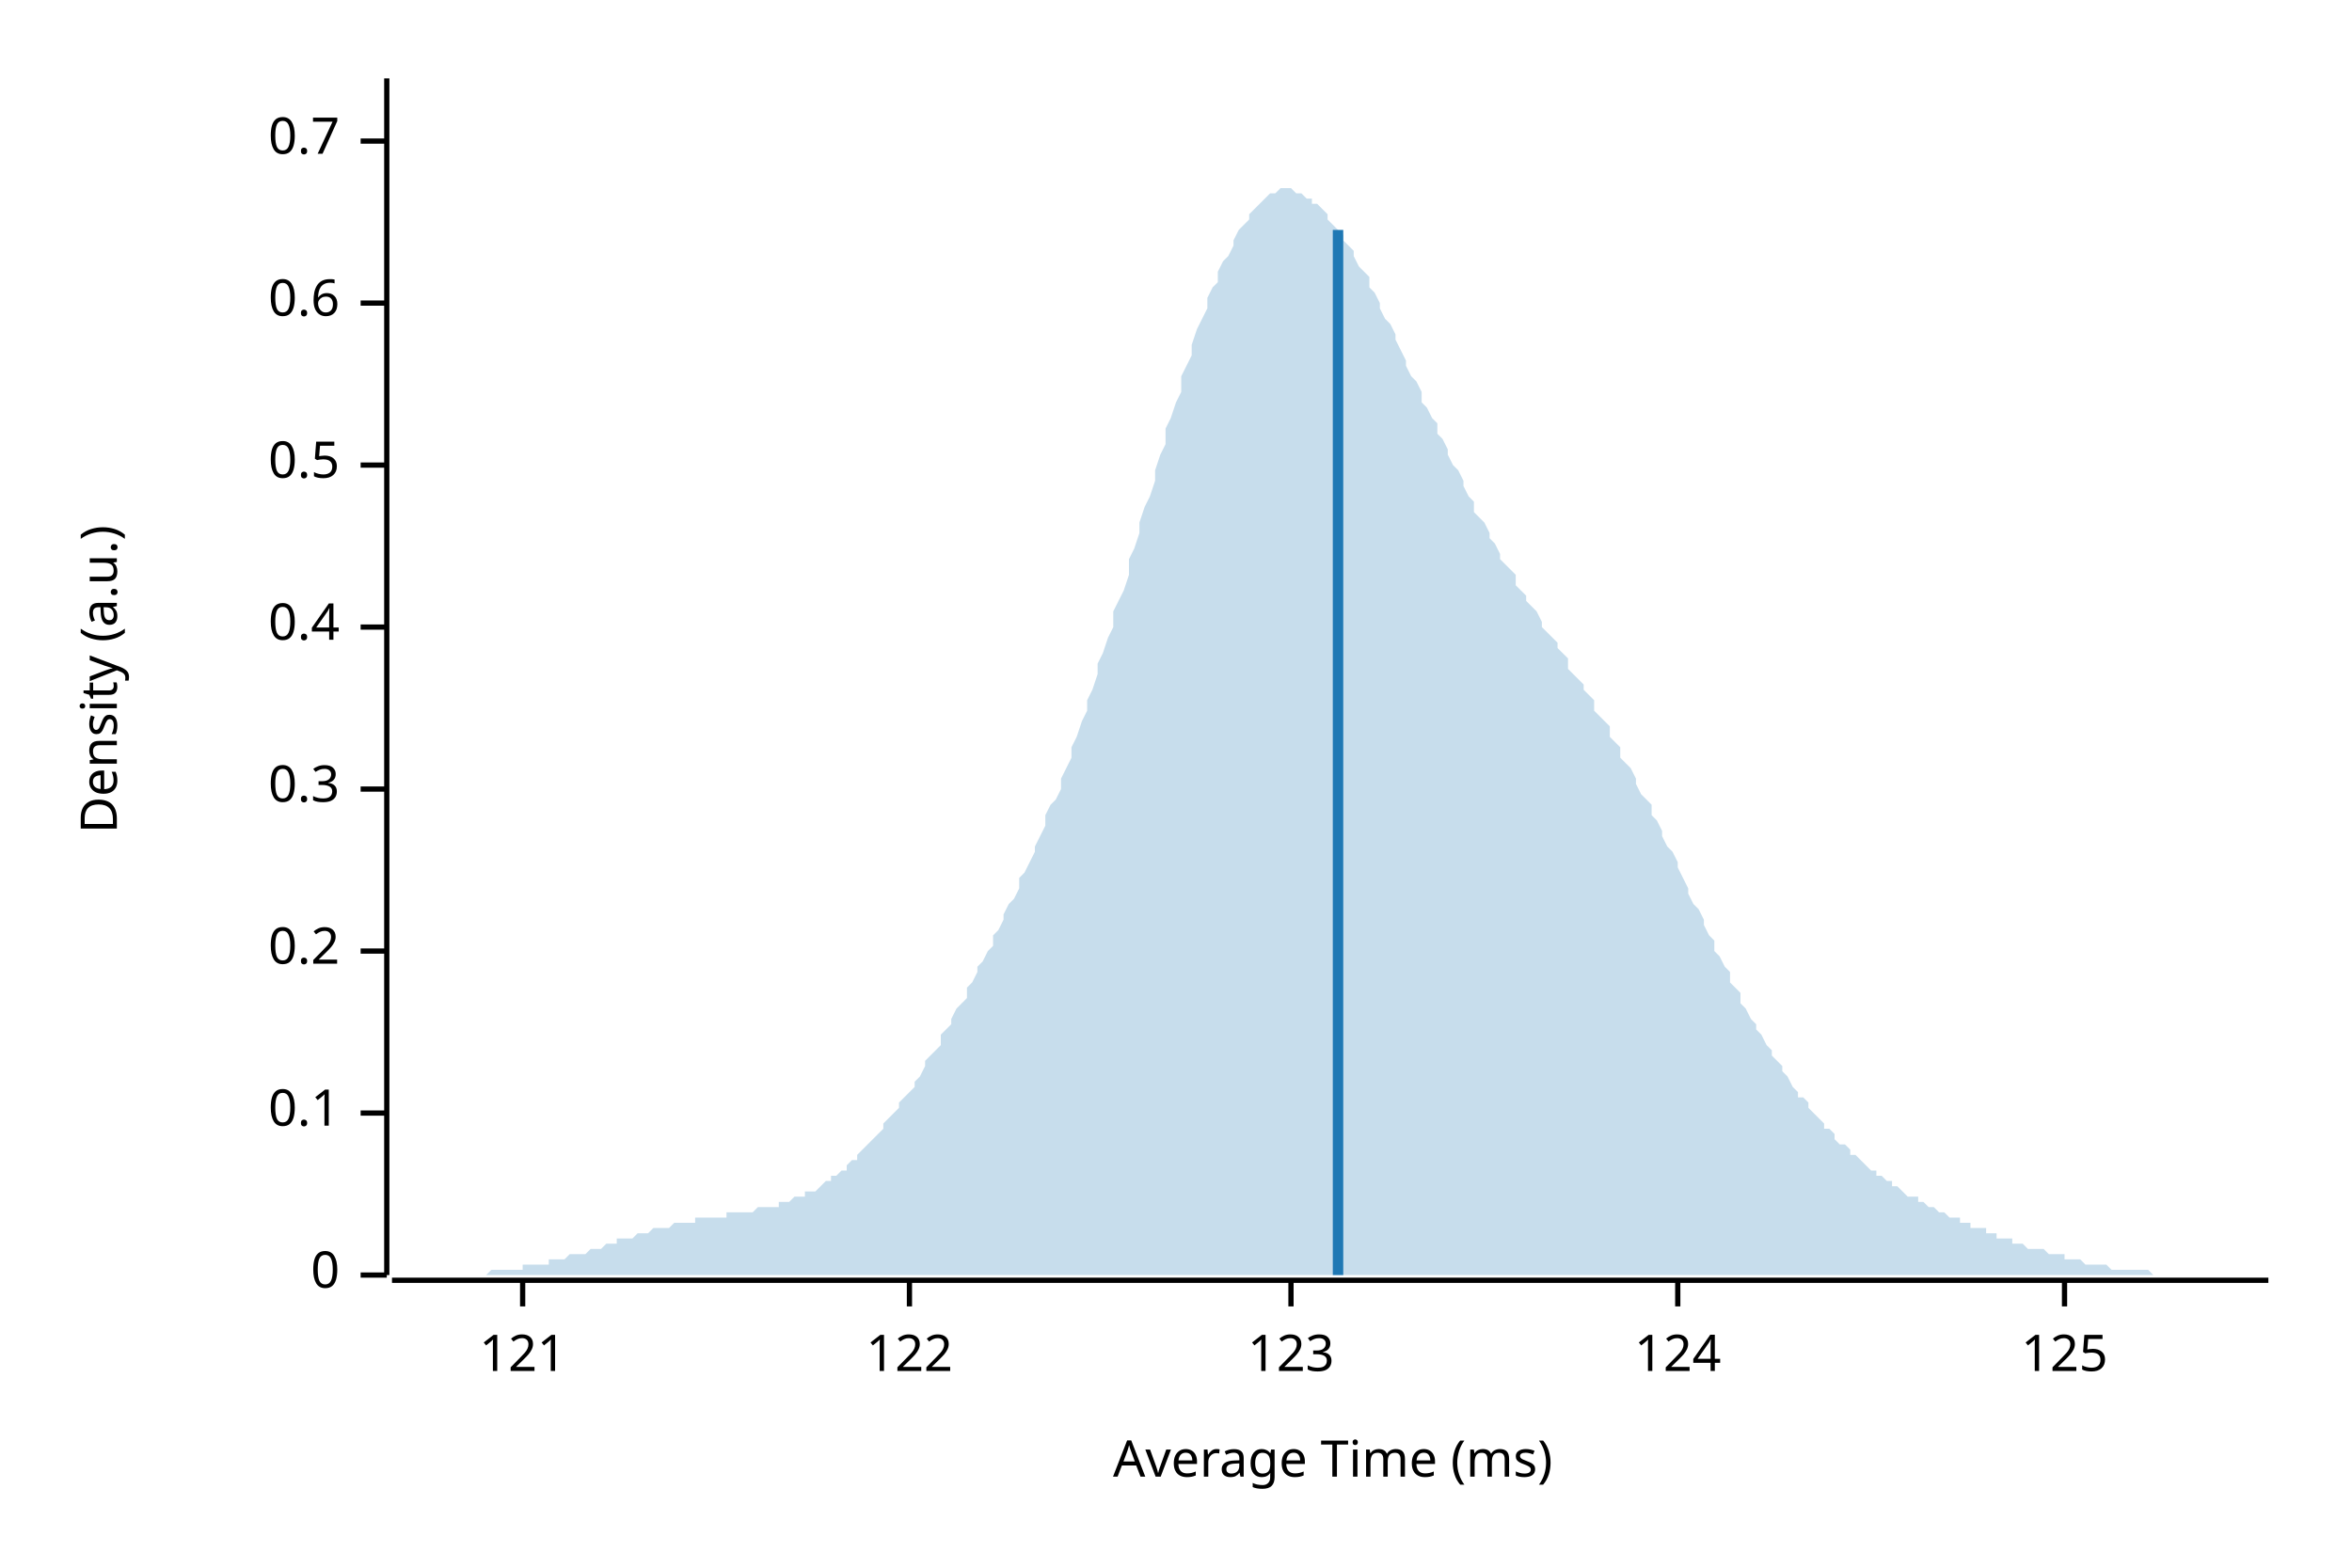
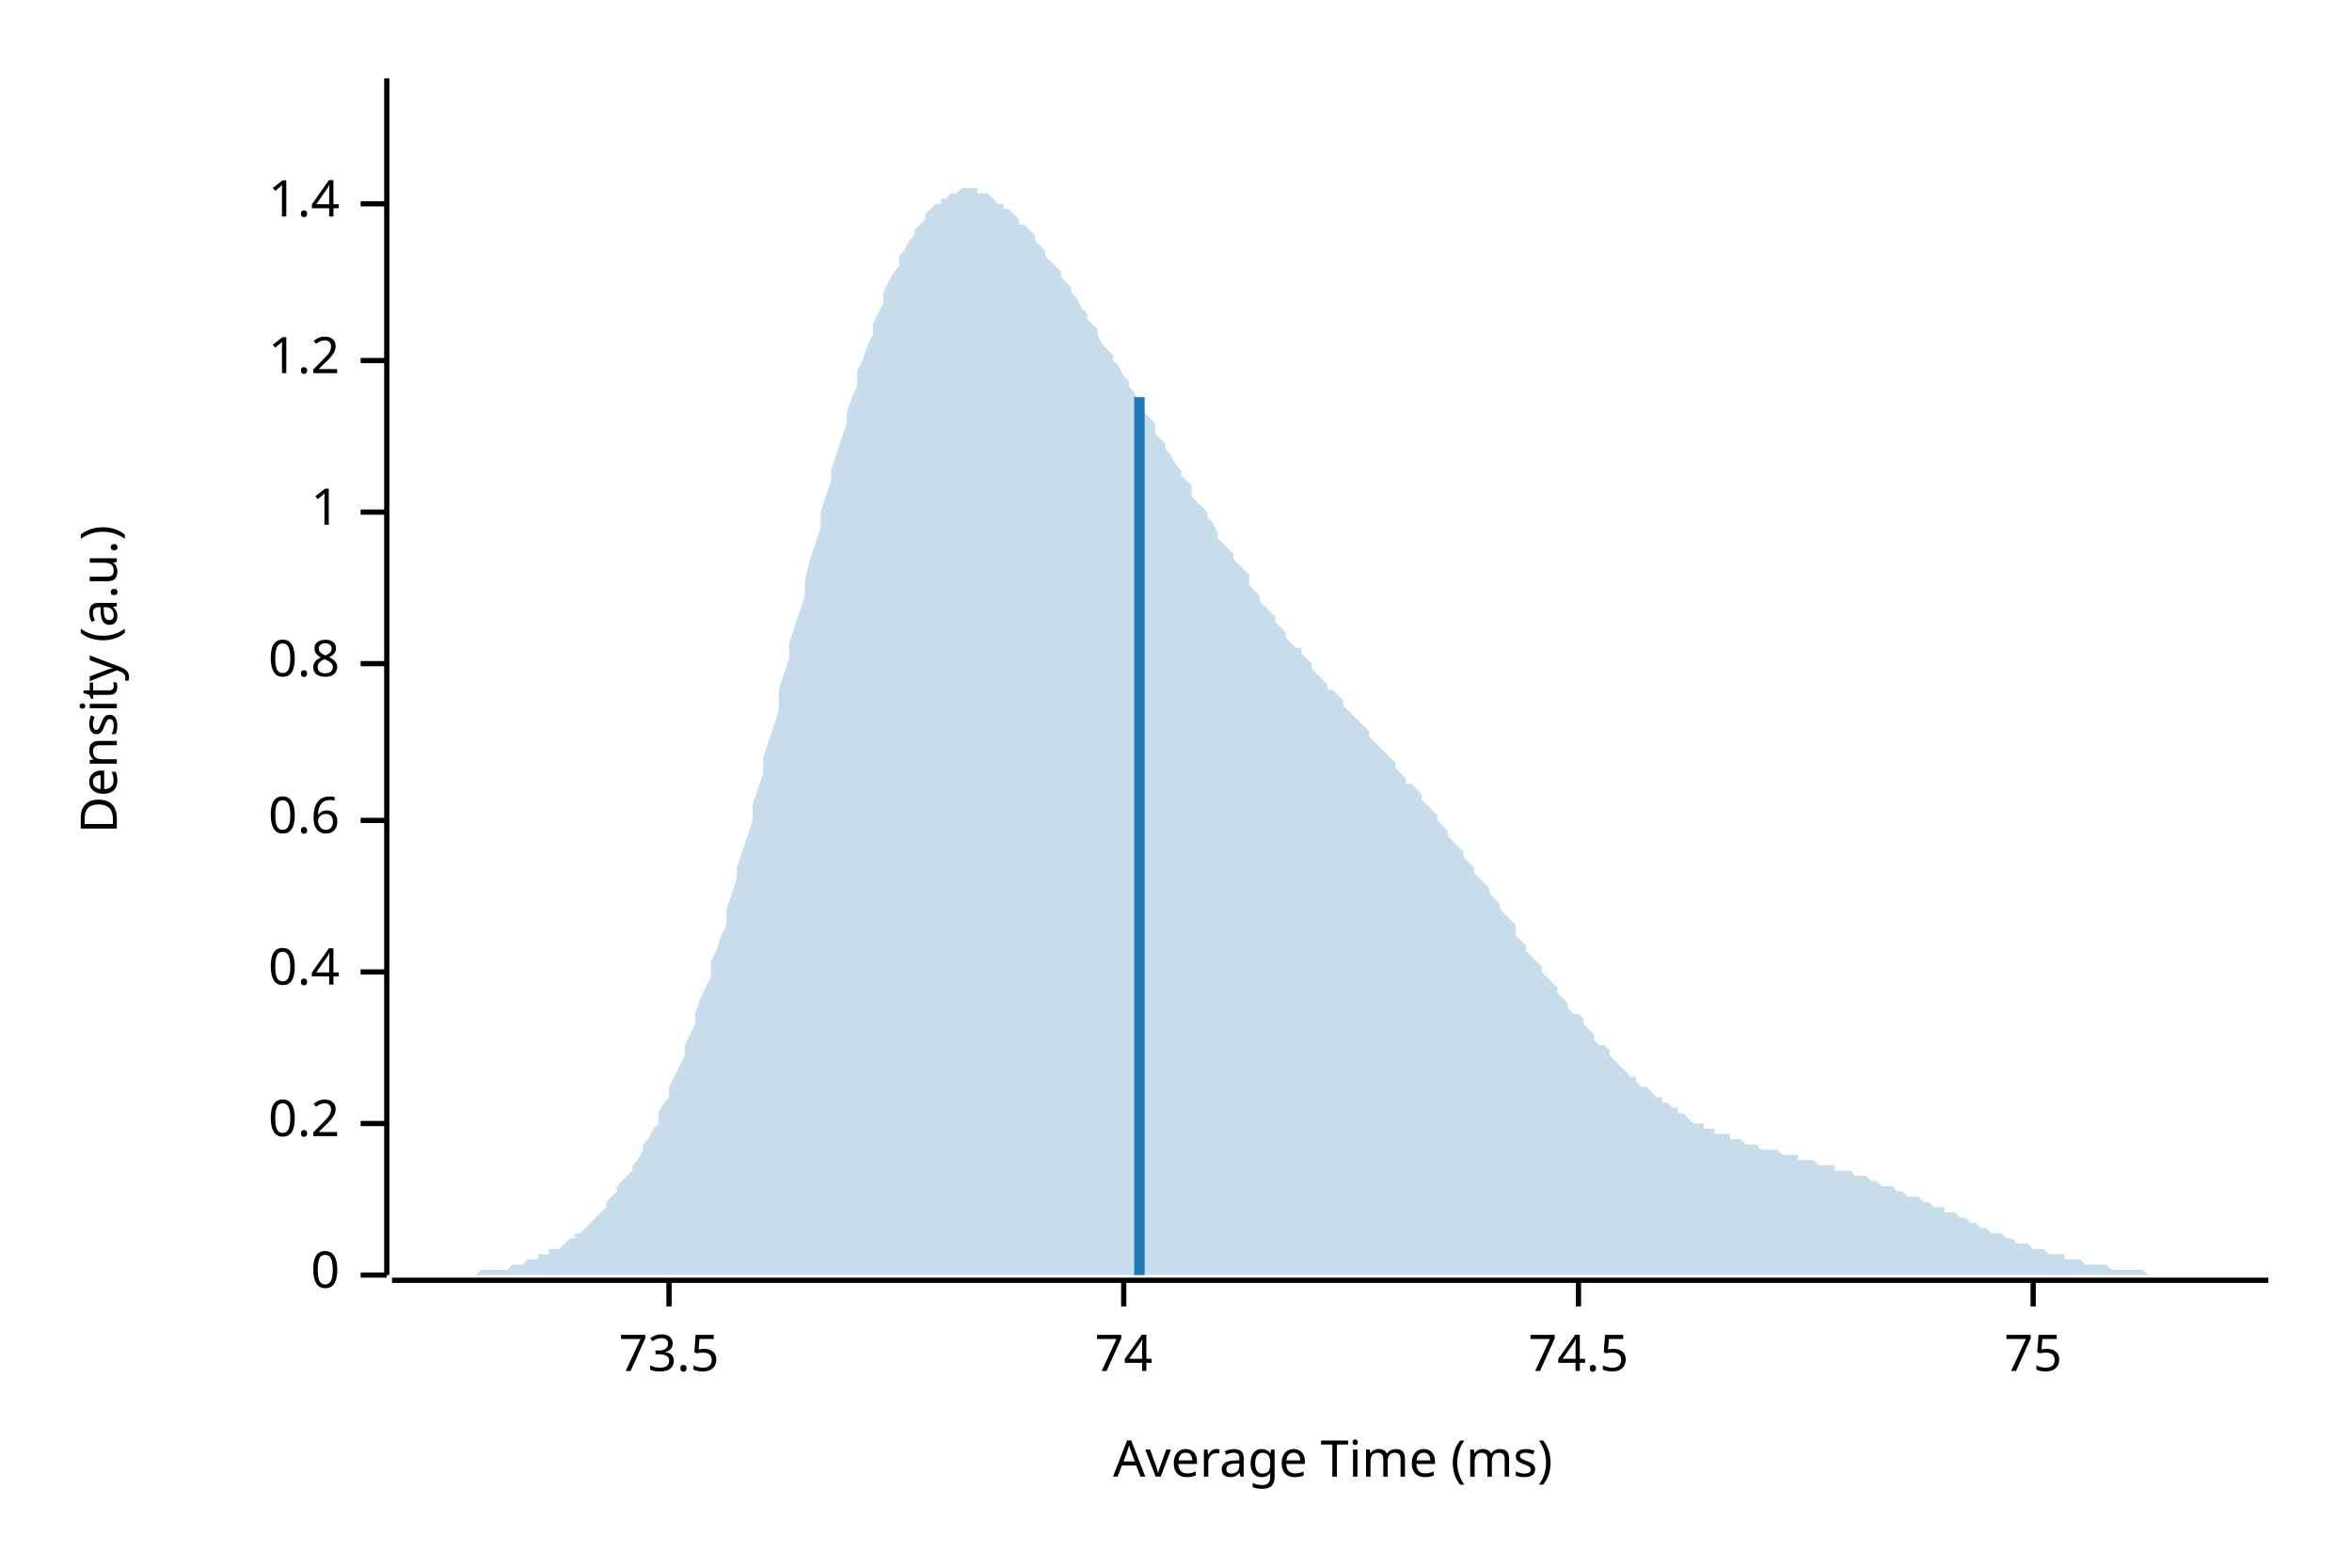
<svg xmlns="http://www.w3.org/2000/svg" width="450" height="300" viewBox="0 0 450 300">
  <text x="15" y="130" dy="0.76em" text-anchor="middle" font-family="sans-serif" font-size="9.677" opacity="1" fill="#000000" transform="rotate(270, 15, 130)">
Density (a.u.)
</text>
  <text x="255" y="285" dy="-0.5ex" text-anchor="middle" font-family="sans-serif" font-size="9.677" opacity="1" fill="#000000">
Average Time (ms)
</text>
  <polyline fill="none" opacity="1" stroke="#000000" stroke-width="1" points="74,15 74,244 " />
  <text x="65" y="244" dy="0.5ex" text-anchor="end" font-family="sans-serif" font-size="9.677" opacity="1" fill="#000000">
0
</text>
  <polyline fill="none" opacity="1" stroke="#000000" stroke-width="1" points="69,244 74,244 " />
-   <text x="65" y="213" dy="0.5ex" text-anchor="end" font-family="sans-serif" font-size="9.677" opacity="1" fill="#000000">
- 0.1
- </text>
-   <polyline fill="none" opacity="1" stroke="#000000" stroke-width="1" points="69,213 74,213 " />
-   <text x="65" y="182" dy="0.5ex" text-anchor="end" font-family="sans-serif" font-size="9.677" opacity="1" fill="#000000">
+   <text x="65" y="215" dy="0.5ex" text-anchor="end" font-family="sans-serif" font-size="9.677" opacity="1" fill="#000000">
0.2
</text>
-   <polyline fill="none" opacity="1" stroke="#000000" stroke-width="1" points="69,182 74,182 " />
-   <text x="65" y="151" dy="0.5ex" text-anchor="end" font-family="sans-serif" font-size="9.677" opacity="1" fill="#000000">
- 0.3
- </text>
-   <polyline fill="none" opacity="1" stroke="#000000" stroke-width="1" points="69,151 74,151 " />
-   <text x="65" y="120" dy="0.5ex" text-anchor="end" font-family="sans-serif" font-size="9.677" opacity="1" fill="#000000">
+   <polyline fill="none" opacity="1" stroke="#000000" stroke-width="1" points="69,215 74,215 " />
+   <text x="65" y="186" dy="0.5ex" text-anchor="end" font-family="sans-serif" font-size="9.677" opacity="1" fill="#000000">
0.4
</text>
-   <polyline fill="none" opacity="1" stroke="#000000" stroke-width="1" points="69,120 74,120 " />
-   <text x="65" y="89" dy="0.5ex" text-anchor="end" font-family="sans-serif" font-size="9.677" opacity="1" fill="#000000">
- 0.5
- </text>
-   <polyline fill="none" opacity="1" stroke="#000000" stroke-width="1" points="69,89 74,89 " />
-   <text x="65" y="58" dy="0.5ex" text-anchor="end" font-family="sans-serif" font-size="9.677" opacity="1" fill="#000000">
+   <polyline fill="none" opacity="1" stroke="#000000" stroke-width="1" points="69,186 74,186 " />
+   <text x="65" y="157" dy="0.5ex" text-anchor="end" font-family="sans-serif" font-size="9.677" opacity="1" fill="#000000">
0.6
</text>
-   <polyline fill="none" opacity="1" stroke="#000000" stroke-width="1" points="69,58 74,58 " />
-   <text x="65" y="27" dy="0.5ex" text-anchor="end" font-family="sans-serif" font-size="9.677" opacity="1" fill="#000000">
- 0.7
+   <polyline fill="none" opacity="1" stroke="#000000" stroke-width="1" points="69,157 74,157 " />
+   <text x="65" y="127" dy="0.5ex" text-anchor="end" font-family="sans-serif" font-size="9.677" opacity="1" fill="#000000">
+ 0.8
</text>
-   <polyline fill="none" opacity="1" stroke="#000000" stroke-width="1" points="69,27 74,27 " />
+   <polyline fill="none" opacity="1" stroke="#000000" stroke-width="1" points="69,127 74,127 " />
+   <text x="65" y="98" dy="0.5ex" text-anchor="end" font-family="sans-serif" font-size="9.677" opacity="1" fill="#000000">
+ 1
+ </text>
+   <polyline fill="none" opacity="1" stroke="#000000" stroke-width="1" points="69,98 74,98 " />
+   <text x="65" y="69" dy="0.5ex" text-anchor="end" font-family="sans-serif" font-size="9.677" opacity="1" fill="#000000">
+ 1.2
+ </text>
+   <polyline fill="none" opacity="1" stroke="#000000" stroke-width="1" points="69,69 74,69 " />
+   <text x="65" y="39" dy="0.5ex" text-anchor="end" font-family="sans-serif" font-size="9.677" opacity="1" fill="#000000">
+ 1.4
+ </text>
+   <polyline fill="none" opacity="1" stroke="#000000" stroke-width="1" points="69,39 74,39 " />
  <polyline fill="none" opacity="1" stroke="#000000" stroke-width="1" points="75,245 434,245 " />
-   <text x="100" y="255" dy="0.76em" text-anchor="middle" font-family="sans-serif" font-size="9.677" opacity="1" fill="#000000">
- 121
+   <text x="128" y="255" dy="0.76em" text-anchor="middle" font-family="sans-serif" font-size="9.677" opacity="1" fill="#000000">
+ 73.5
</text>
-   <polyline fill="none" opacity="1" stroke="#000000" stroke-width="1" points="100,245 100,250 " />
-   <text x="174" y="255" dy="0.76em" text-anchor="middle" font-family="sans-serif" font-size="9.677" opacity="1" fill="#000000">
- 122
+   <polyline fill="none" opacity="1" stroke="#000000" stroke-width="1" points="128,245 128,250 " />
+   <text x="215" y="255" dy="0.76em" text-anchor="middle" font-family="sans-serif" font-size="9.677" opacity="1" fill="#000000">
+ 74
</text>
-   <polyline fill="none" opacity="1" stroke="#000000" stroke-width="1" points="174,245 174,250 " />
-   <text x="247" y="255" dy="0.76em" text-anchor="middle" font-family="sans-serif" font-size="9.677" opacity="1" fill="#000000">
- 123
+   <polyline fill="none" opacity="1" stroke="#000000" stroke-width="1" points="215,245 215,250 " />
+   <text x="302" y="255" dy="0.76em" text-anchor="middle" font-family="sans-serif" font-size="9.677" opacity="1" fill="#000000">
+ 74.5
</text>
-   <polyline fill="none" opacity="1" stroke="#000000" stroke-width="1" points="247,245 247,250 " />
-   <text x="321" y="255" dy="0.76em" text-anchor="middle" font-family="sans-serif" font-size="9.677" opacity="1" fill="#000000">
- 124
+   <polyline fill="none" opacity="1" stroke="#000000" stroke-width="1" points="302,245 302,250 " />
+   <text x="389" y="255" dy="0.76em" text-anchor="middle" font-family="sans-serif" font-size="9.677" opacity="1" fill="#000000">
+ 75
</text>
-   <polyline fill="none" opacity="1" stroke="#000000" stroke-width="1" points="321,245 321,250 " />
-   <text x="395" y="255" dy="0.76em" text-anchor="middle" font-family="sans-serif" font-size="9.677" opacity="1" fill="#000000">
- 125
- </text>
-   <polyline fill="none" opacity="1" stroke="#000000" stroke-width="1" points="395,245 395,250 " />
-   <polygon opacity="0.25" fill="#1F78B4" points="75,244 75,244 76,244 77,244 77,244 78,244 79,244 80,244 80,244 81,244 82,244 82,244 83,244 84,244 85,244 85,244 86,244 87,244 87,244 88,244 89,244 90,244 90,244 91,244 92,244 92,244 93,244 94,243 95,243 95,243 96,243 97,243 98,243 98,243 99,243 100,243 100,242 101,242 102,242 103,242 103,242 104,242 105,242 105,241 106,241 107,241 108,241 108,241 109,240 110,240 110,240 111,240 112,240 113,239 113,239 114,239 115,239 116,238 116,238 117,238 118,238 118,237 119,237 120,237 121,237 121,237 122,236 123,236 123,236 124,236 125,235 126,235 126,235 127,235 128,235 128,235 129,234 130,234 131,234 131,234 132,234 133,234 133,233 134,233 135,233 136,233 136,233 137,233 138,233 139,233 139,232 140,232 141,232 141,232 142,232 143,232 144,232 144,232 145,231 146,231 146,231 147,231 148,231 149,231 149,230 150,230 151,230 151,230 152,229 153,229 154,229 154,228 155,228 156,228 157,227 157,227 158,226 159,226 159,225 160,225 161,224 162,224 162,223 163,222 164,222 164,221 165,220 166,219 167,218 167,218 168,217 169,216 169,215 170,214 171,213 172,212 172,211 173,210 174,209 175,208 175,207 176,206 177,204 177,203 178,202 179,201 180,200 180,198 181,197 182,196 182,195 183,193 184,192 185,191 185,189 186,188 187,186 187,185 188,184 189,182 190,181 190,179 191,178 192,176 192,175 193,173 194,172 195,170 195,168 196,167 197,165 198,163 198,162 199,160 200,158 200,156 201,154 202,153 203,151 203,149 204,147 205,145 205,143 206,141 207,138 208,136 208,134 209,132 210,129 210,127 211,125 212,122 213,120 213,117 214,115 215,113 216,110 216,107 217,105 218,102 218,100 219,97 220,95 221,92 221,90 222,87 223,85 223,82 224,80 225,77 226,75 226,72 227,70 228,68 228,66 229,63 230,61 231,59 231,57 232,55 233,54 233,52 234,50 235,49 236,47 236,46 237,44 238,43 239,42 239,41 240,40 241,39 241,39 242,38 243,37 244,37 244,37 245,36 246,36 246,36 247,36 248,37 249,37 249,37 250,38 251,38 251,39 252,39 253,40 254,41 254,42 255,43 256,44 257,45 257,46 258,47 259,48 259,49 260,51 261,52 262,53 262,55 263,56 264,58 264,59 265,61 266,62 267,64 267,65 268,67 269,69 269,70 270,72 271,73 272,75 272,77 273,78 274,80 275,81 275,83 276,84 277,86 277,87 278,89 279,90 280,92 280,93 281,95 282,96 282,98 283,99 284,100 285,102 285,103 286,104 287,106 287,107 288,108 289,109 290,110 290,112 291,113 292,114 292,115 293,116 294,117 295,119 295,120 296,121 297,122 298,123 298,124 299,125 300,126 300,128 301,129 302,130 303,131 303,132 304,133 305,134 305,136 306,137 307,138 308,139 308,141 309,142 310,143 310,145 311,146 312,147 313,149 313,150 314,152 315,153 316,154 316,156 317,157 318,159 318,160 319,162 320,163 321,165 321,166 322,168 323,170 323,171 324,173 325,174 326,176 326,177 327,179 328,180 328,182 329,183 330,185 331,186 331,188 332,189 333,190 333,192 334,193 335,195 336,196 336,197 337,198 338,200 339,201 339,202 340,203 341,204 341,205 342,206 343,208 344,209 344,210 345,210 346,211 346,212 347,213 348,214 349,215 349,216 350,216 351,217 351,218 352,219 353,219 354,220 354,221 355,221 356,222 357,223 357,223 358,224 359,224 359,225 360,225 361,226 362,226 362,227 363,227 364,228 364,228 365,229 366,229 367,229 367,230 368,230 369,231 369,231 370,231 371,232 372,232 372,232 373,233 374,233 375,233 375,234 376,234 377,234 377,235 378,235 379,235 380,235 380,236 381,236 382,236 382,237 383,237 384,237 385,237 385,238 386,238 387,238 387,238 388,239 389,239 390,239 390,239 391,239 392,240 392,240 393,240 394,240 395,240 395,241 396,241 397,241 398,241 398,241 399,242 400,242 400,242 401,242 402,242 403,242 403,242 404,243 405,243 405,243 406,243 407,243 408,243 408,243 409,243 410,243 410,243 411,243 412,244 413,244 413,244 414,244 415,244 416,244 416,244 417,244 418,244 418,244 419,244 420,244 421,244 421,244 422,244 423,244 423,244 424,244 425,244 426,244 426,244 427,244 428,244 428,244 429,244 430,244 431,244 431,244 432,244 433,244 434,244 434,244 75,244 " />
-   <polyline fill="none" opacity="1" stroke="#1F78B4" stroke-width="2" points="256,244 256,44 " />
+   <polyline fill="none" opacity="1" stroke="#000000" stroke-width="1" points="389,245 389,250 " />
+   <polygon opacity="0.25" fill="#1F78B4" points="75,244 75,244 76,244 77,244 77,244 78,244 79,244 80,244 80,244 81,244 82,244 82,244 83,244 84,244 85,244 85,244 86,244 87,244 87,244 88,244 89,244 90,244 90,244 91,244 92,243 92,243 93,243 94,243 95,243 95,243 96,243 97,243 98,242 98,242 99,242 100,242 100,242 101,241 102,241 103,241 103,240 104,240 105,240 105,239 106,239 107,239 108,238 108,238 109,237 110,237 110,236 111,236 112,235 113,234 113,234 114,233 115,232 116,231 116,230 117,229 118,228 118,227 119,226 120,225 121,224 121,223 122,222 123,220 123,219 124,218 125,216 126,215 126,213 127,211 128,210 128,208 129,206 130,204 131,202 131,200 132,198 133,196 133,194 134,191 135,189 136,187 136,184 137,182 138,179 139,177 139,174 140,171 141,168 141,166 142,163 143,160 144,157 144,154 145,151 146,148 146,145 147,142 148,139 149,136 149,132 150,129 151,126 151,123 152,120 153,117 154,114 154,111 155,107 156,104 157,101 157,98 158,95 159,92 159,90 160,87 161,84 162,81 162,79 163,76 164,74 164,71 165,69 166,66 167,64 167,62 168,60 169,58 169,56 170,54 171,52 172,51 172,49 173,48 174,46 175,45 175,44 176,43 177,42 177,41 178,40 179,39 180,39 180,38 181,38 182,37 182,37 183,37 184,36 185,36 185,36 186,36 187,36 187,37 188,37 189,37 190,38 190,38 191,39 192,39 192,40 193,40 194,41 195,42 195,43 196,43 197,44 198,45 198,46 199,47 200,48 200,49 201,50 202,51 203,52 203,53 204,54 205,55 205,56 206,57 207,59 208,60 208,61 209,62 210,63 210,64 211,66 212,67 213,68 213,69 214,70 215,72 216,73 216,74 217,75 218,77 218,78 219,79 220,80 221,81 221,83 222,84 223,85 223,86 224,87 225,89 226,90 226,91 227,92 228,93 228,95 229,96 230,97 231,98 231,99 232,100 233,102 233,103 234,104 235,105 236,106 236,107 237,108 238,109 239,110 239,112 240,113 241,114 241,115 242,116 243,117 244,118 244,119 245,120 246,121 246,122 247,123 248,124 249,124 249,125 250,126 251,127 251,128 252,129 253,130 254,131 254,132 255,132 256,133 257,134 257,135 258,136 259,137 259,137 260,138 261,139 262,140 262,141 263,142 264,143 264,143 265,144 266,145 267,146 267,147 268,148 269,149 269,150 270,150 271,151 272,152 272,153 273,154 274,155 275,156 275,157 276,158 277,159 277,160 278,161 279,162 280,163 280,164 281,165 282,166 282,167 283,168 284,169 285,170 285,171 286,172 287,173 287,174 288,175 289,176 290,177 290,179 291,180 292,181 292,182 293,183 294,184 295,185 295,186 296,187 297,188 298,189 298,190 299,191 300,192 300,193 301,194 302,194 303,195 303,196 304,197 305,198 305,199 306,200 307,200 308,201 308,202 309,203 310,204 310,204 311,205 312,206 313,206 313,207 314,208 315,208 316,209 316,209 317,210 318,210 318,211 319,211 320,212 321,212 321,213 322,213 323,214 323,214 324,215 325,215 326,215 326,216 327,216 328,216 328,217 329,217 330,217 331,217 331,218 332,218 333,218 333,218 334,219 335,219 336,219 336,219 337,220 338,220 339,220 339,220 340,220 341,221 341,221 342,221 343,221 344,221 344,222 345,222 346,222 346,222 347,222 348,223 349,223 349,223 350,223 351,223 351,224 352,224 353,224 354,224 354,224 355,225 356,225 357,225 357,225 358,226 359,226 359,226 360,227 361,227 362,227 362,227 363,228 364,228 364,228 365,229 366,229 367,229 367,229 368,230 369,230 369,230 370,231 371,231 372,231 372,232 373,232 374,232 375,233 375,233 376,233 377,234 377,234 378,234 379,235 380,235 380,235 381,236 382,236 382,236 383,236 384,237 385,237 385,237 386,238 387,238 387,238 388,238 389,239 390,239 390,239 391,239 392,240 392,240 393,240 394,240 395,240 395,241 396,241 397,241 398,241 398,241 399,242 400,242 400,242 401,242 402,242 403,242 403,242 404,243 405,243 405,243 406,243 407,243 408,243 408,243 409,243 410,243 410,243 411,244 412,244 413,244 413,244 414,244 415,244 416,244 416,244 417,244 418,244 418,244 419,244 420,244 421,244 421,244 422,244 423,244 423,244 424,244 425,244 426,244 426,244 427,244 428,244 428,244 429,244 430,244 431,244 431,244 432,244 433,244 434,244 434,244 75,244 " />
+   <polyline fill="none" opacity="1" stroke="#1F78B4" stroke-width="2" points="218,244 218,76 " />
</svg>
